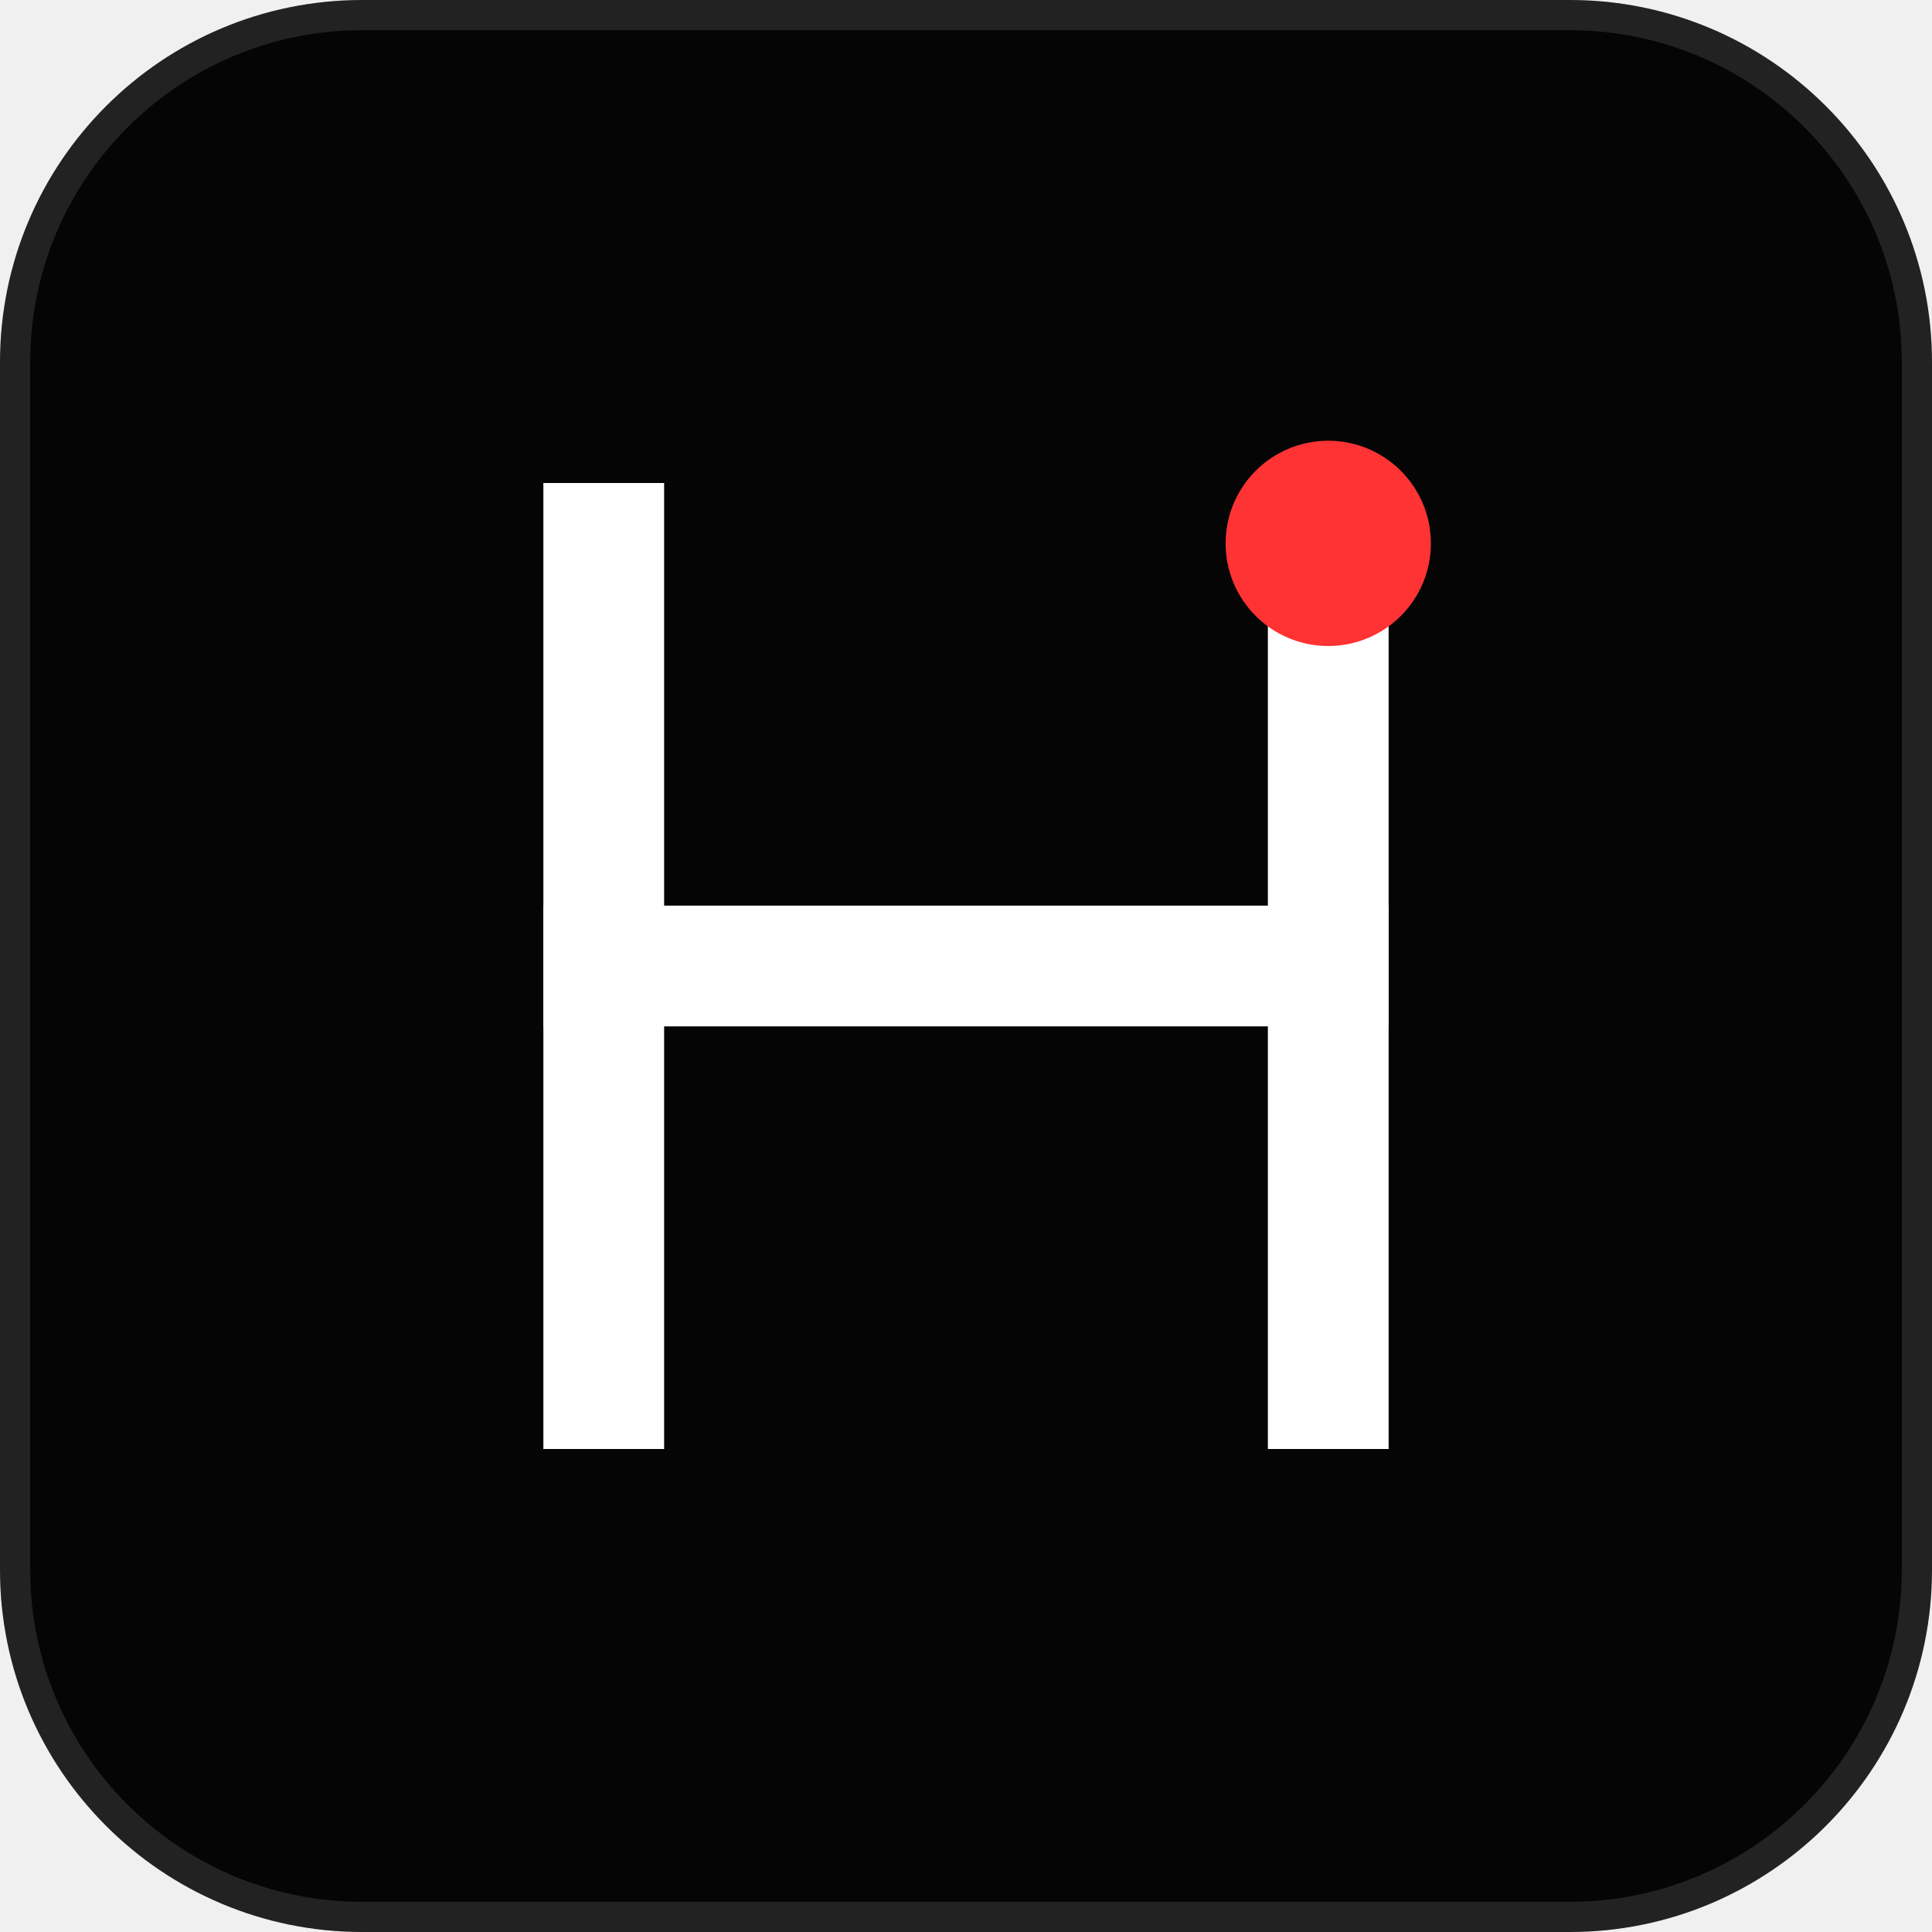
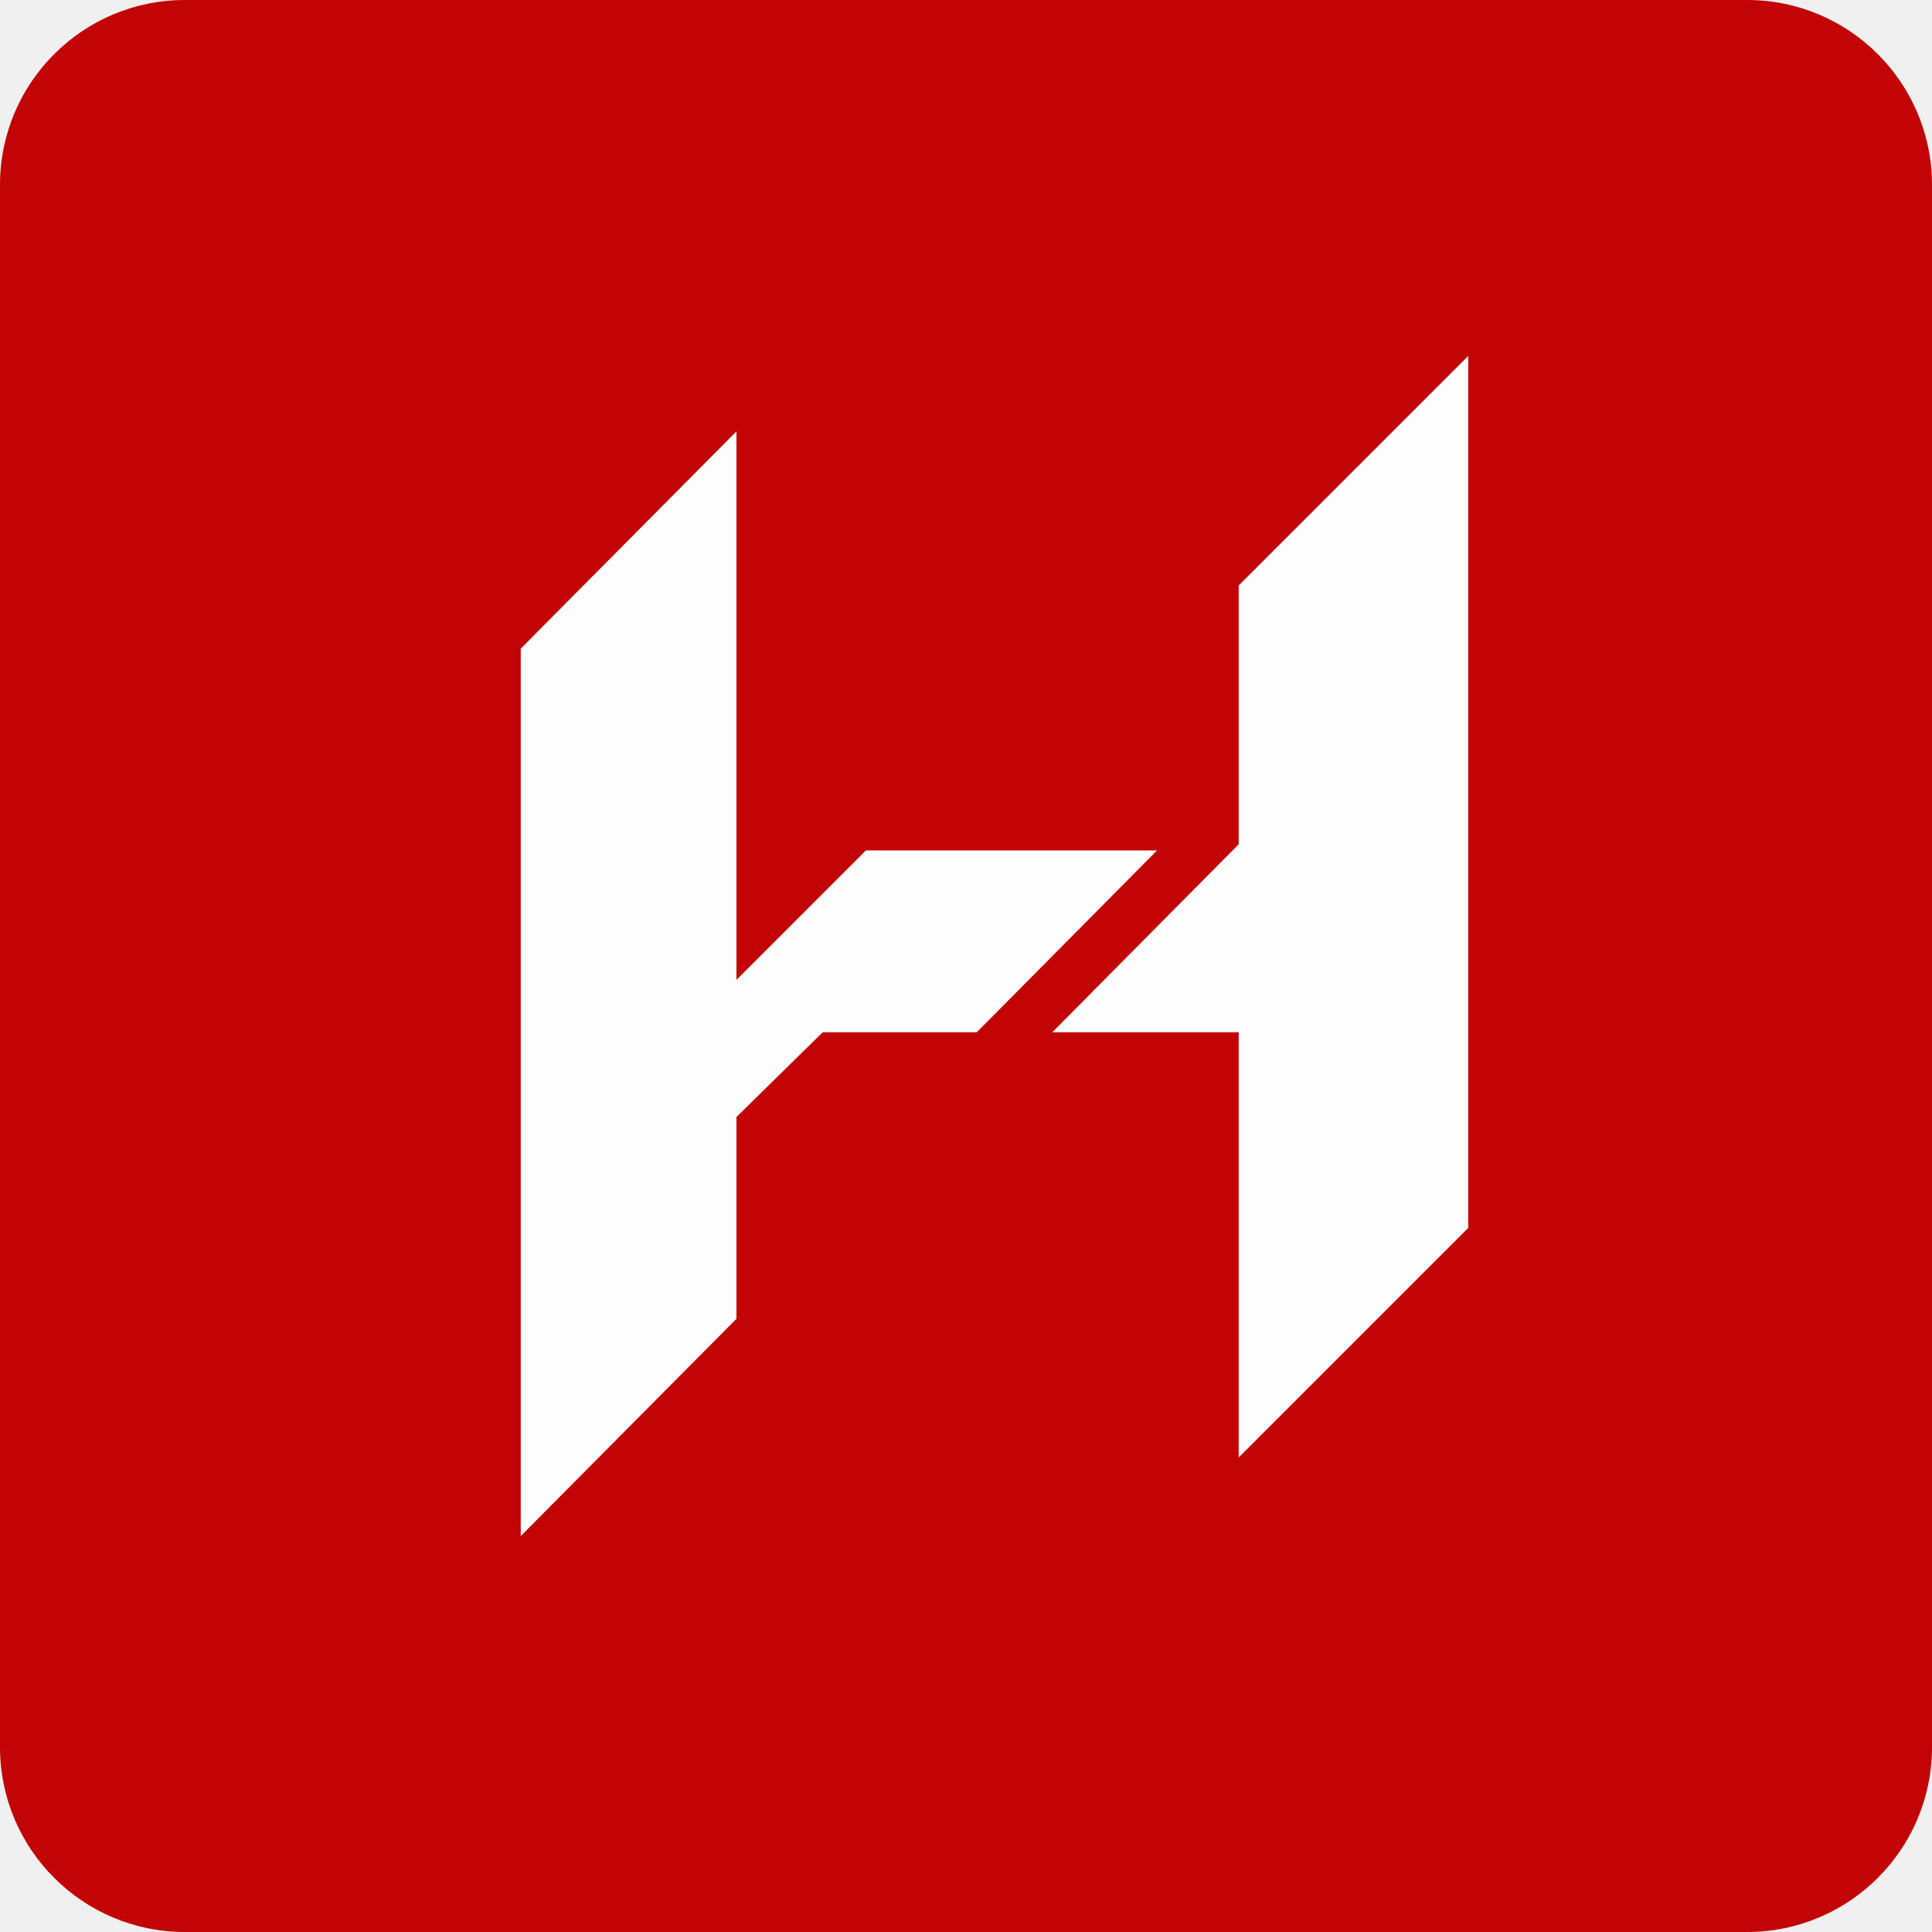
- <svg xmlns="http://www.w3.org/2000/svg" viewBox="0 0 64 64" width="64" height="64">
-   <rect width="64" height="64" rx="12" fill="#050505" />
-   <rect x="0.5" y="0.5" width="63" height="63" rx="11.5" fill="none" stroke="#ffffff" stroke-opacity="0.12" />
-   <g stroke="#ffffff" stroke-width="4" stroke-linecap="square">
-     <line x1="20" y1="18" x2="20" y2="46" />
-     <line x1="44" y1="18" x2="44" y2="46" />
-     <line x1="20" y1="32" x2="44" y2="32" />
+ <svg xmlns="http://www.w3.org/2000/svg" viewBox="0 0 1254 1254" width="64" height="64">
+   <rect width="1254" height="1254" rx="120" fill="#c20406" />
+   <g fill="#fdfdfd">
+     <polygon points="338,421 478,280 478,636 562,552 751,552 634,670 534,670 478,725 478,856 338,997" />
+     <polygon points="804,380 953,231 953,797 804,946 804,670 683,670 804,548" />
  </g>
-   <circle cx="44" cy="18" r="3.4" fill="#ff3333" />
</svg>
